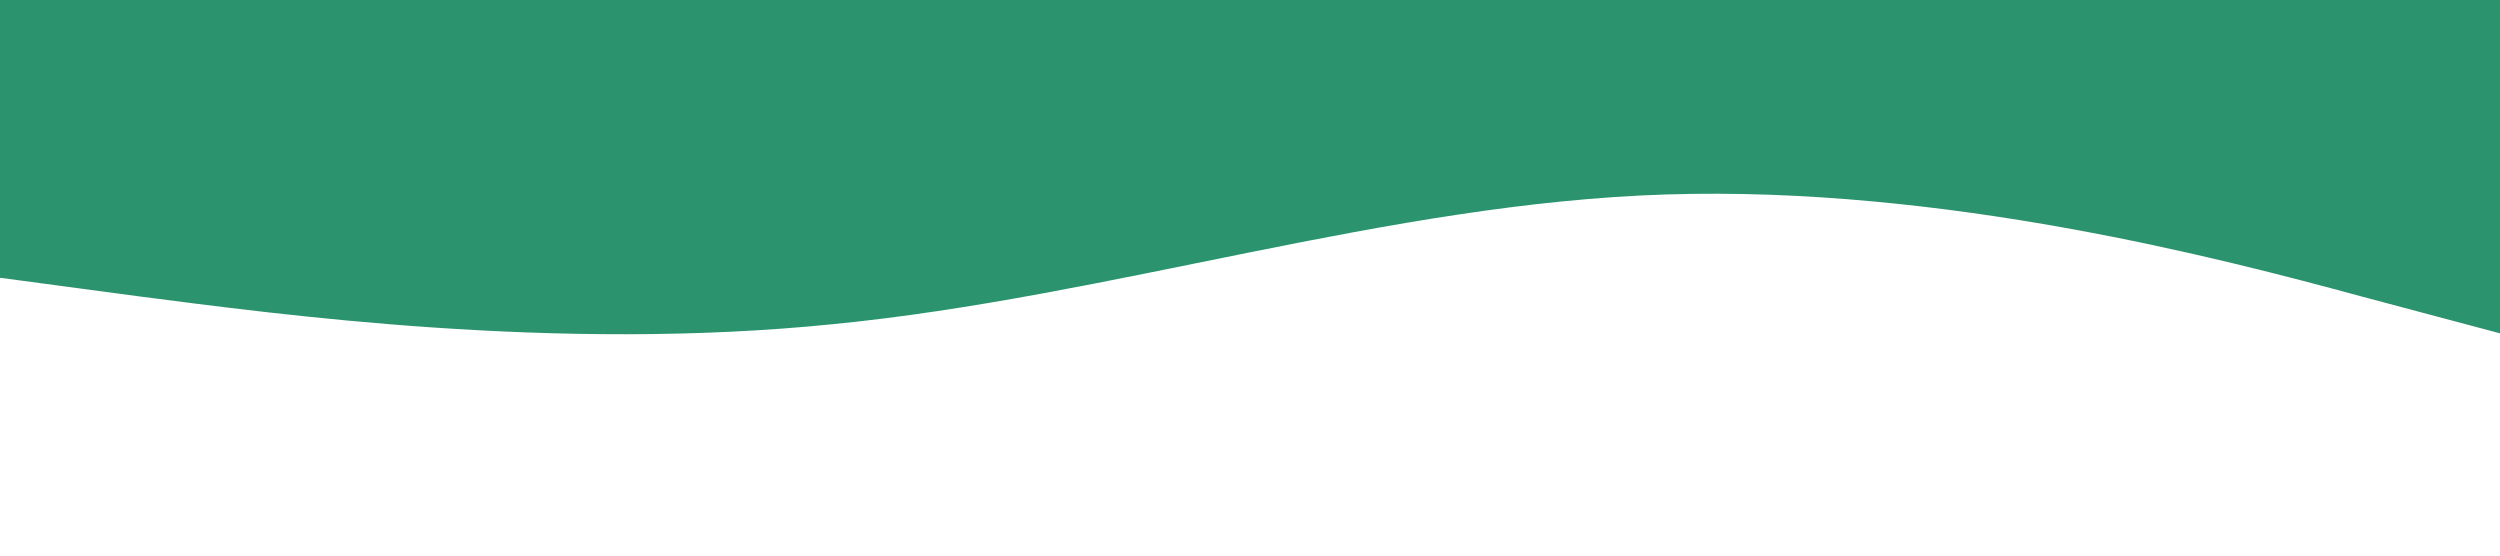
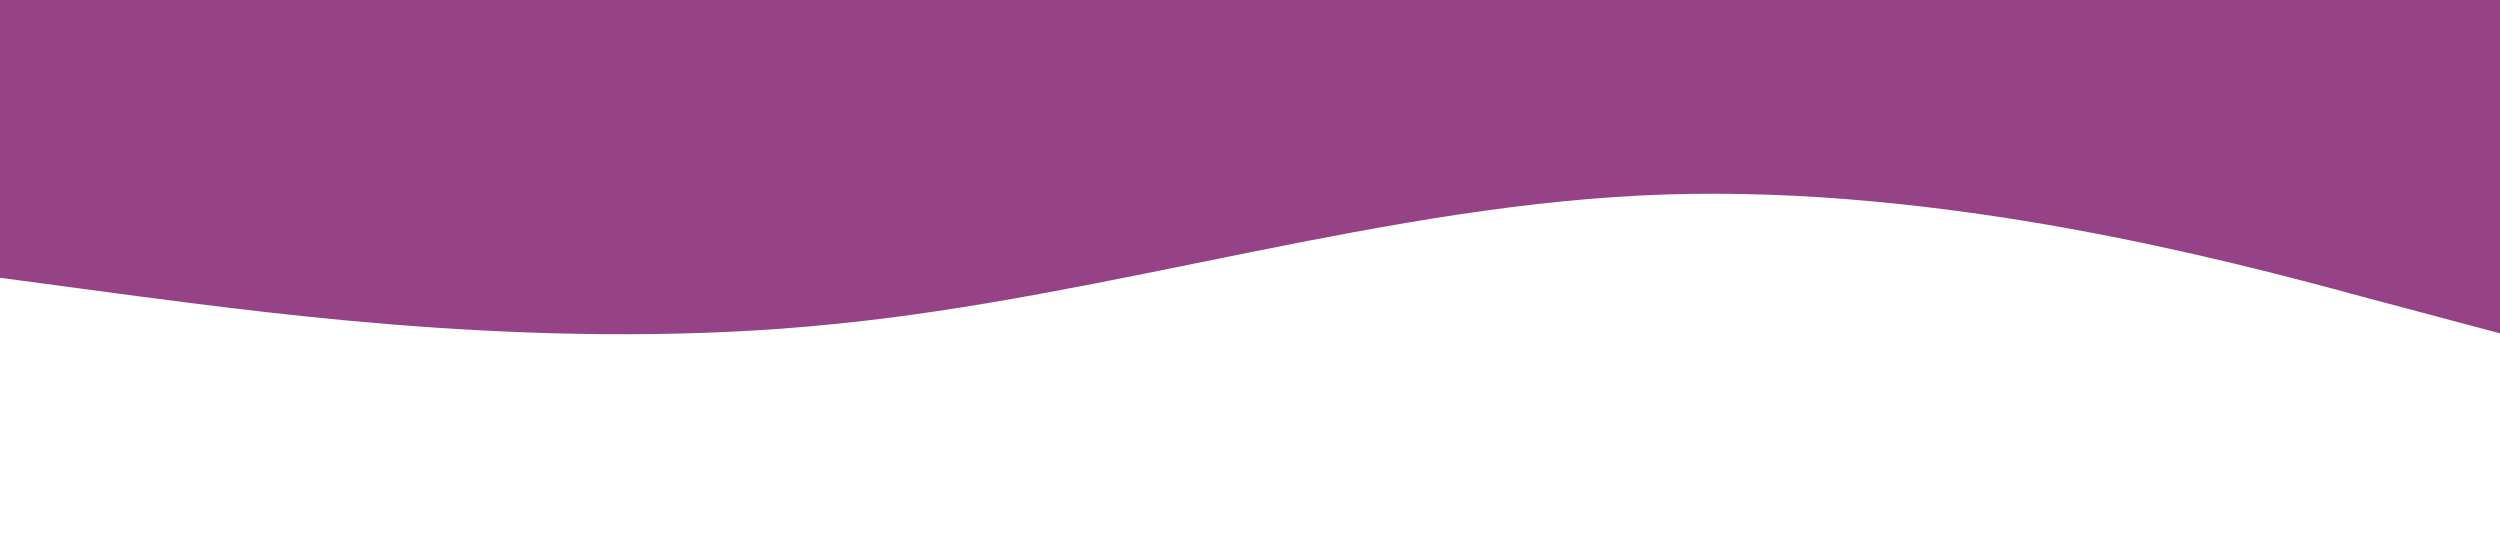
<svg xmlns="http://www.w3.org/2000/svg" viewBox="0 0 1440 320">
-   <path fill="#2b946f" fill-opacity="1" d="M0,160L80,170.7C160,181,320,203,480,186.7C640,171,800,117,960,112C1120,107,1280,149,1360,170.7L1440,192L1440,0L1360,0C1280,0,1120,0,960,0C800,0,640,0,480,0C320,0,160,0,80,0L0,0Z" />
+   <path fill="#954386" fill-opacity="1" d="M0,160L80,170.7C160,181,320,203,480,186.7C640,171,800,117,960,112C1120,107,1280,149,1360,170.7L1440,192L1440,0L1360,0C1280,0,1120,0,960,0C800,0,640,0,480,0C320,0,160,0,80,0L0,0Z" />
</svg>
